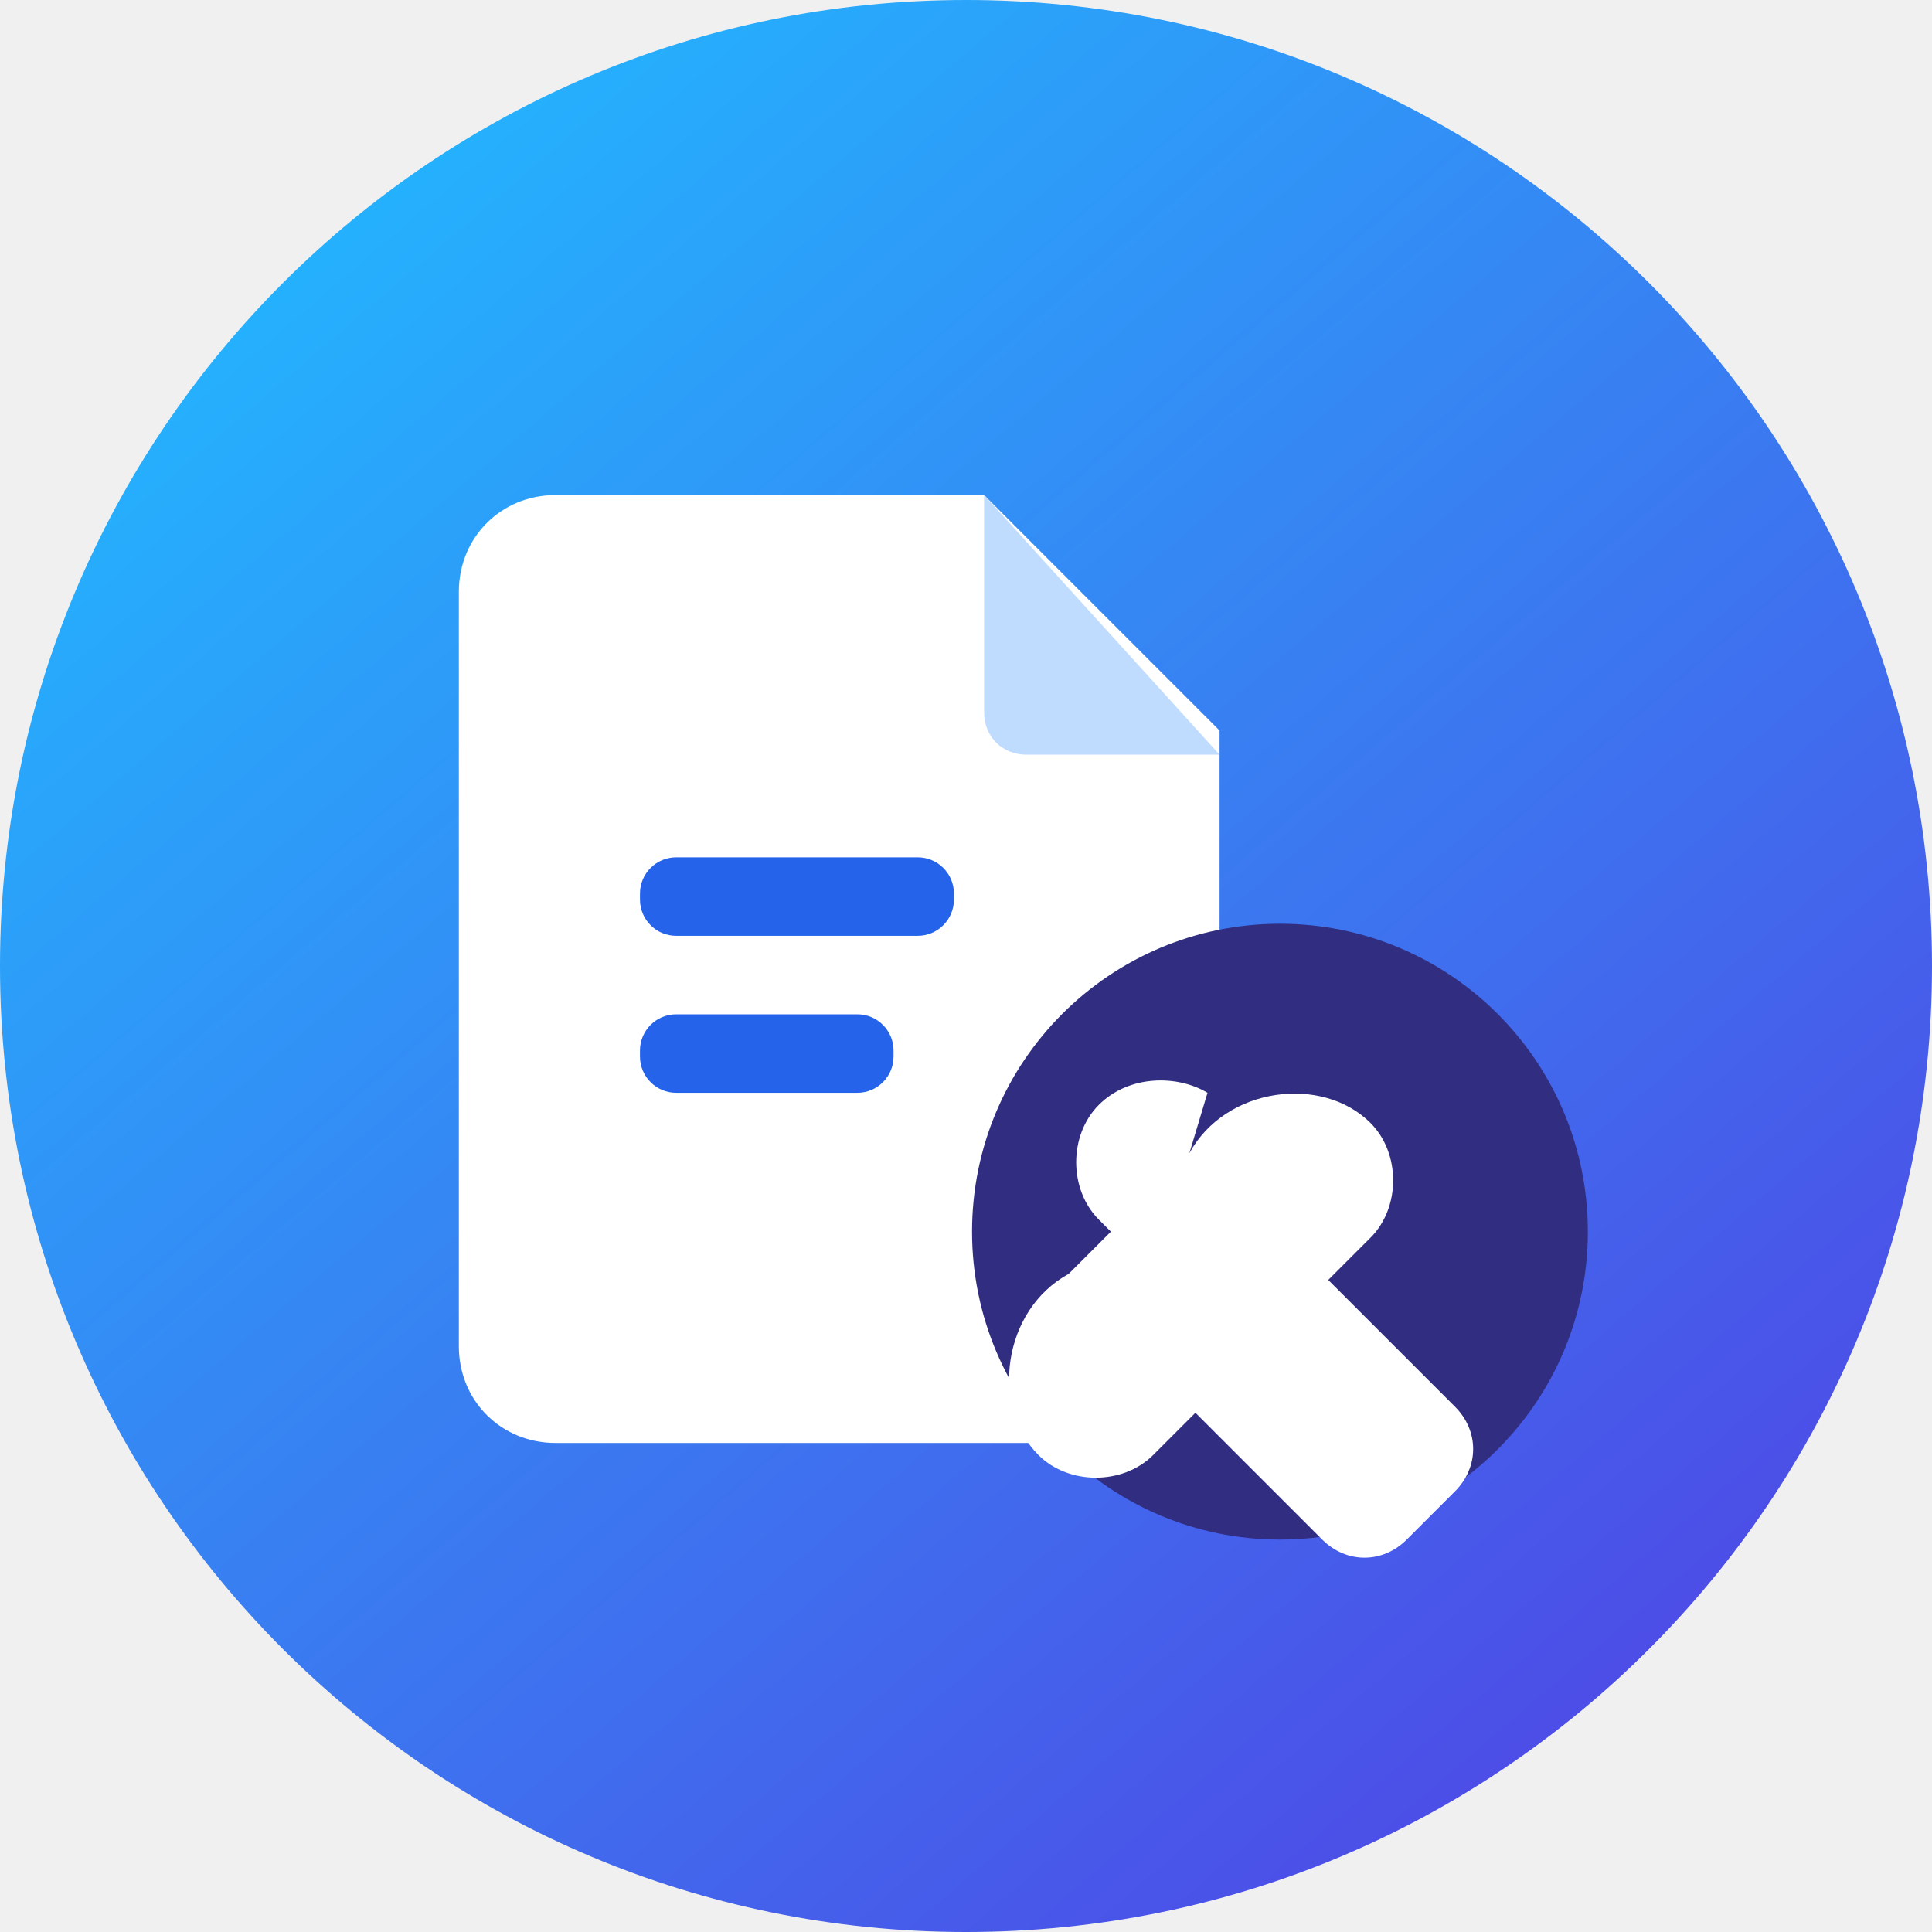
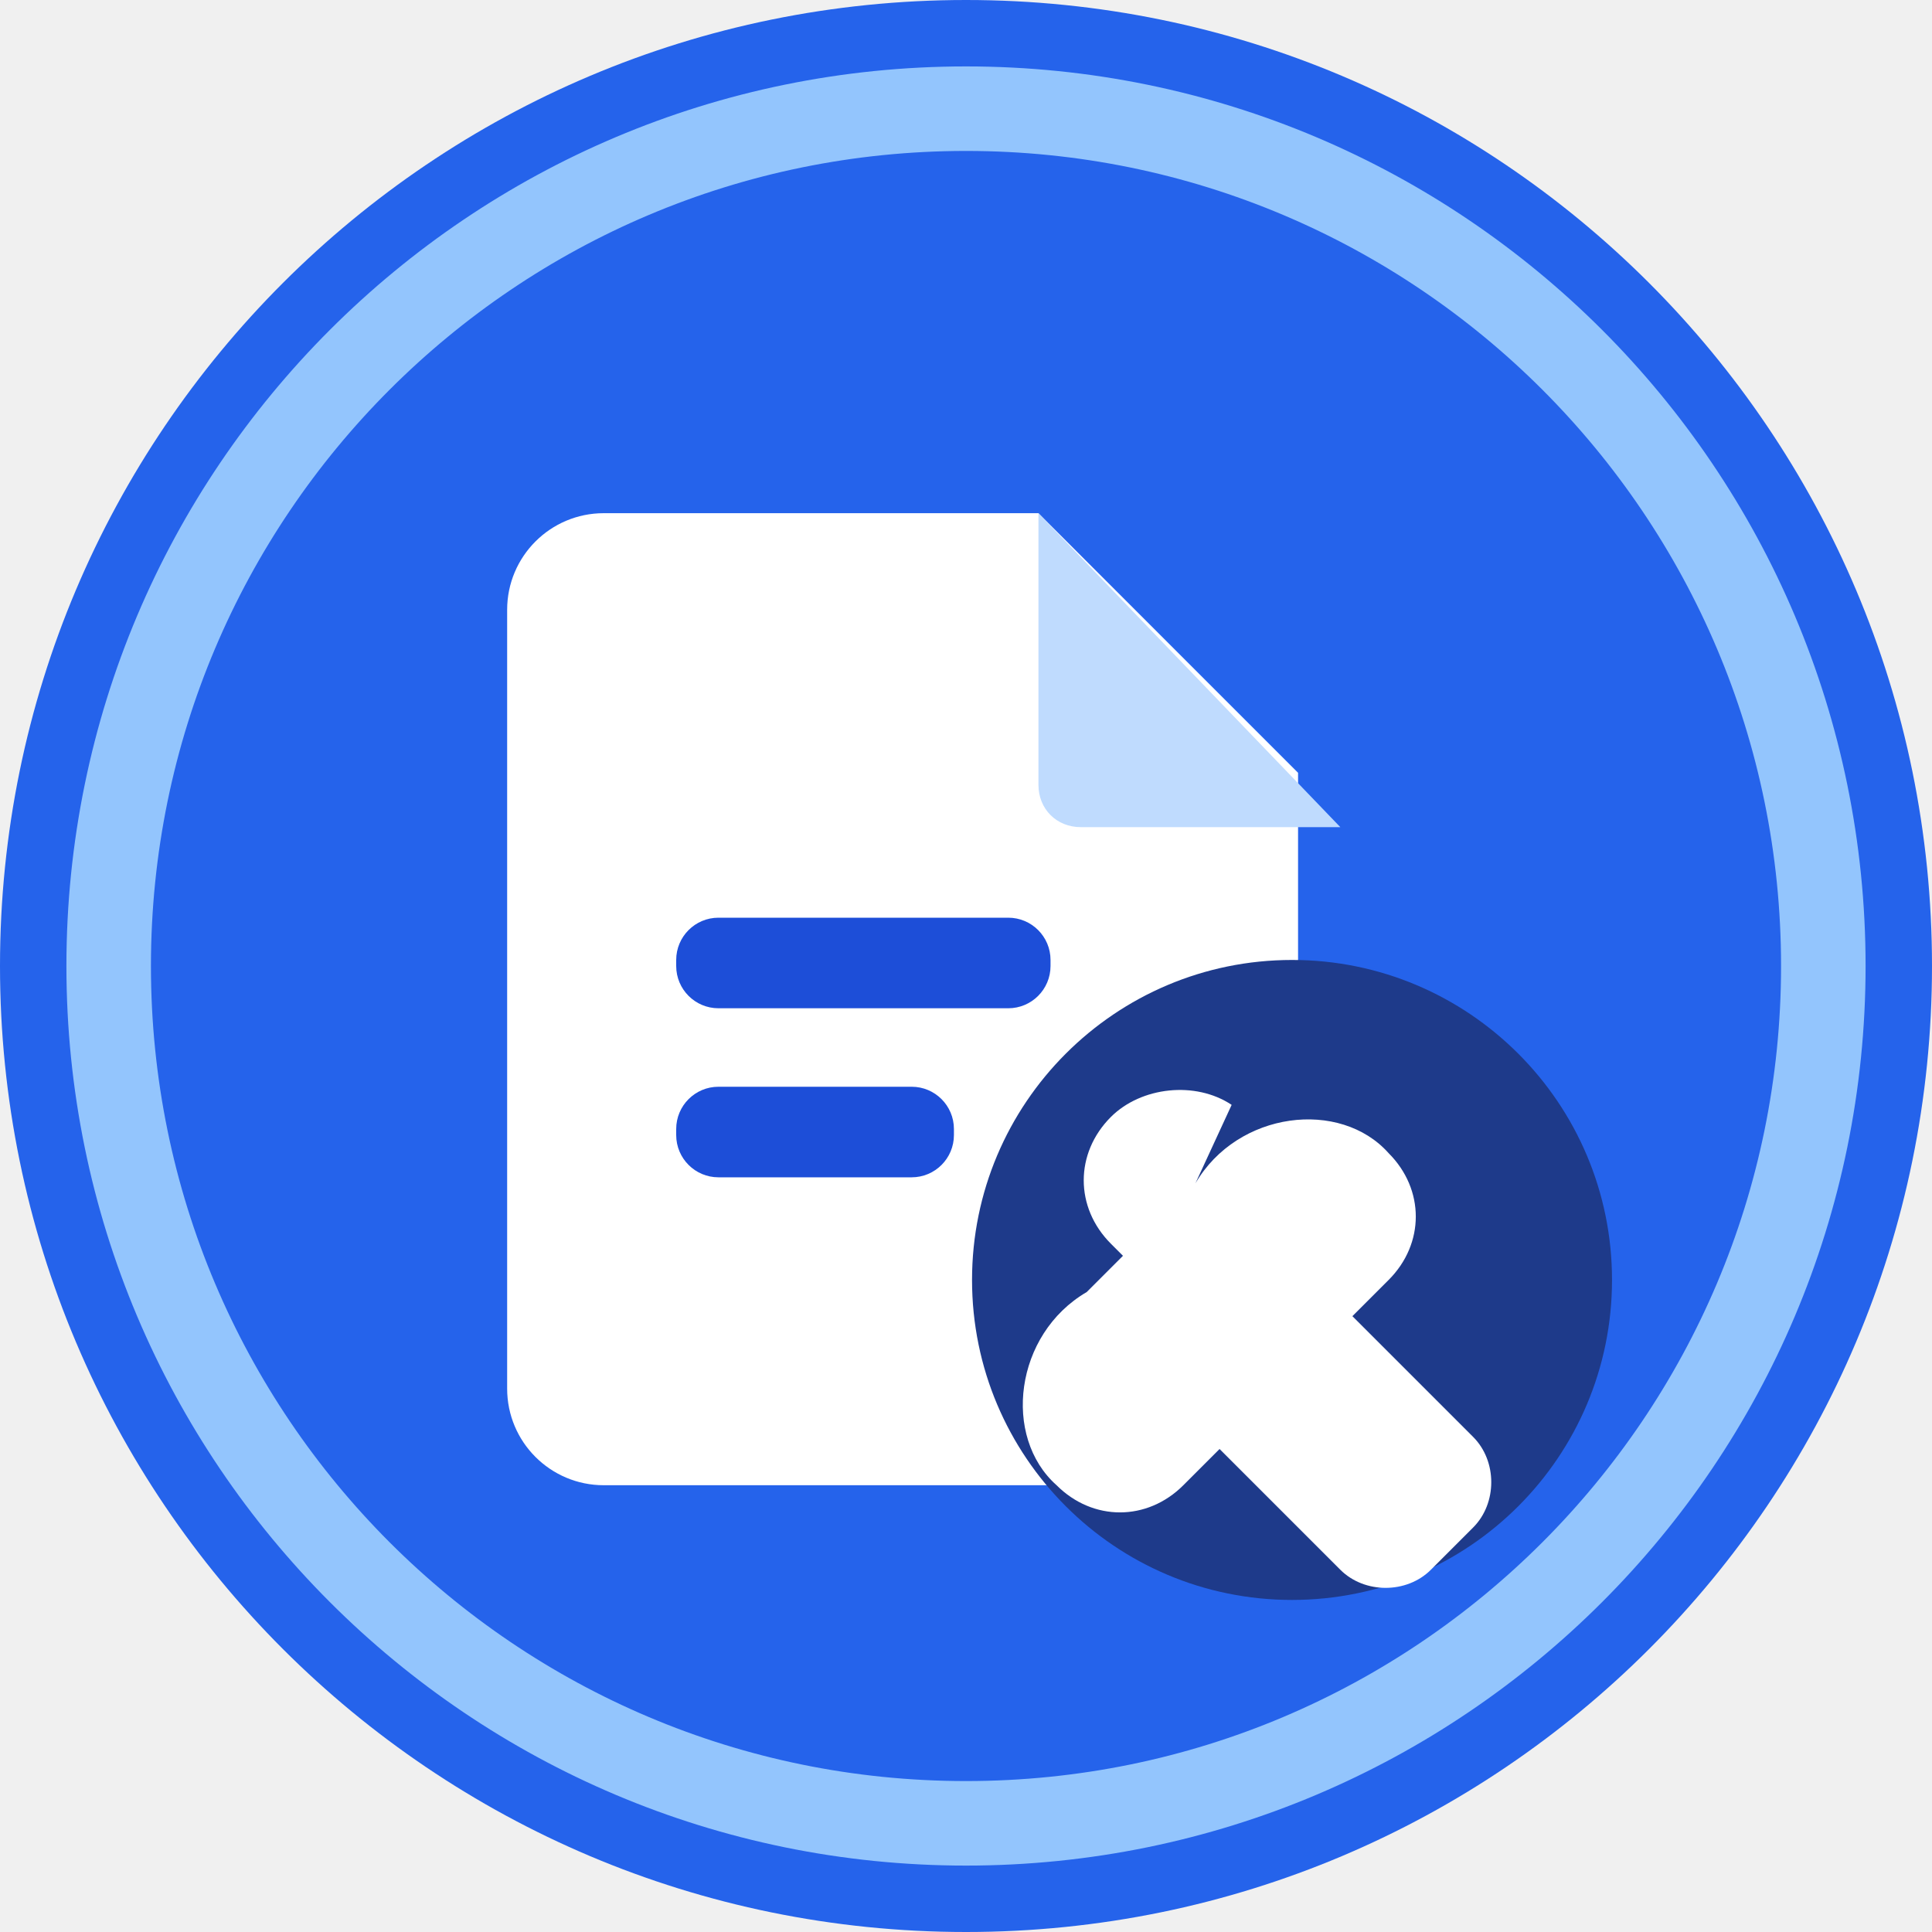
<svg xmlns="http://www.w3.org/2000/svg" viewBox="0 0 32 32">
-   <defs>
-     <linearGradient id="g" x1="4" y1="2" x2="28" y2="30" gradientUnits="userSpaceOnUse">
-       <stop stop-color="#22B8FF" />
-       <stop offset="1" stop-color="#4F46E5" />
-     </linearGradient>
-   </defs>
-   <circle cx="16" cy="16" r="16" fill="url(#g)" />
-   <path d="M9.2 8.2h7.1l3.9 3.9v10.2c0 .9-.7 1.6-1.6 1.6H9.2c-.9 0-1.6-.7-1.6-1.6V9.8c0-.9.7-1.6 1.6-1.6z" fill="#fff" />
-   <path d="M16.3 8.2v3.6c0 .4.3.7.7.7h3.2" fill="#BFDBFE" />
-   <rect x="10.6" y="14.2" width="5.2" height="1.3" rx=".6" fill="#2563EB" />
-   <rect x="10.6" y="16.8" width="4.2" height="1.3" rx=".6" fill="#2563EB" />
-   <circle cx="21.2" cy="20.4" r="5.1" fill="#312E81" />
-   <path d="M19.7 19.1c.6-1.1 2.2-1.3 3-.5.5.5.5 1.4 0 1.9l-.7.7 2.1 2.1c.4.4.4 1 0 1.4l-.8.8c-.4.4-1 .4-1.4 0l-2.1-2.1-.7.7c-.5.5-1.4.5-1.9 0-.8-.8-.6-2.4.5-3l.7-.7-.2-.2c-.5-.5-.5-1.4 0-1.9.5-.5 1.3-.5 1.8-.2z" fill="#fff" />
+   <circle cx="16" cy="16" r="16" fill="#2563EB" />
+   <circle cx="16" cy="16" r="14.2" fill="none" stroke="#93C5FD" stroke-width="1.4" />
+   <path fill="#fff" d="M10 8.5h7.2l4.3 4.3V23a1.6 1.6 0 0 1-1.6 1.6H10A1.6 1.6 0 0 1 8.4 23V10.1A1.6 1.6 0 0 1 10 8.5z" />
+   <path fill="#BFDBFE" d="M17.2 8.5V13c0 .4.3.7.7.7h4.3" />
+   <rect x="11.2" y="15.2" width="6.2" height="1.5" rx=".7" fill="#1D4ED8" />
+   <rect x="11.2" y="18" width="4.6" height="1.5" rx=".7" fill="#1D4ED8" />
+   <circle cx="21.4" cy="21.2" r="5.3" fill="#1E3A8A" />
+   <path fill="#fff" d="M19.8 19.6c.7-1.2 2.4-1.4 3.2-.5.6.6.6 1.5 0 2.1l-.6.6 2 2c.4.4.4 1.1 0 1.5l-.7.7c-.4.4-1.1.4-1.5 0l-2-2-.6.6c-.6.6-1.5.6-2.1 0-.9-.8-.7-2.5.5-3.2l.6-.6-.2-.2c-.6-.6-.6-1.5 0-2.1.5-.5 1.4-.6 2-.2z" />
</svg>
